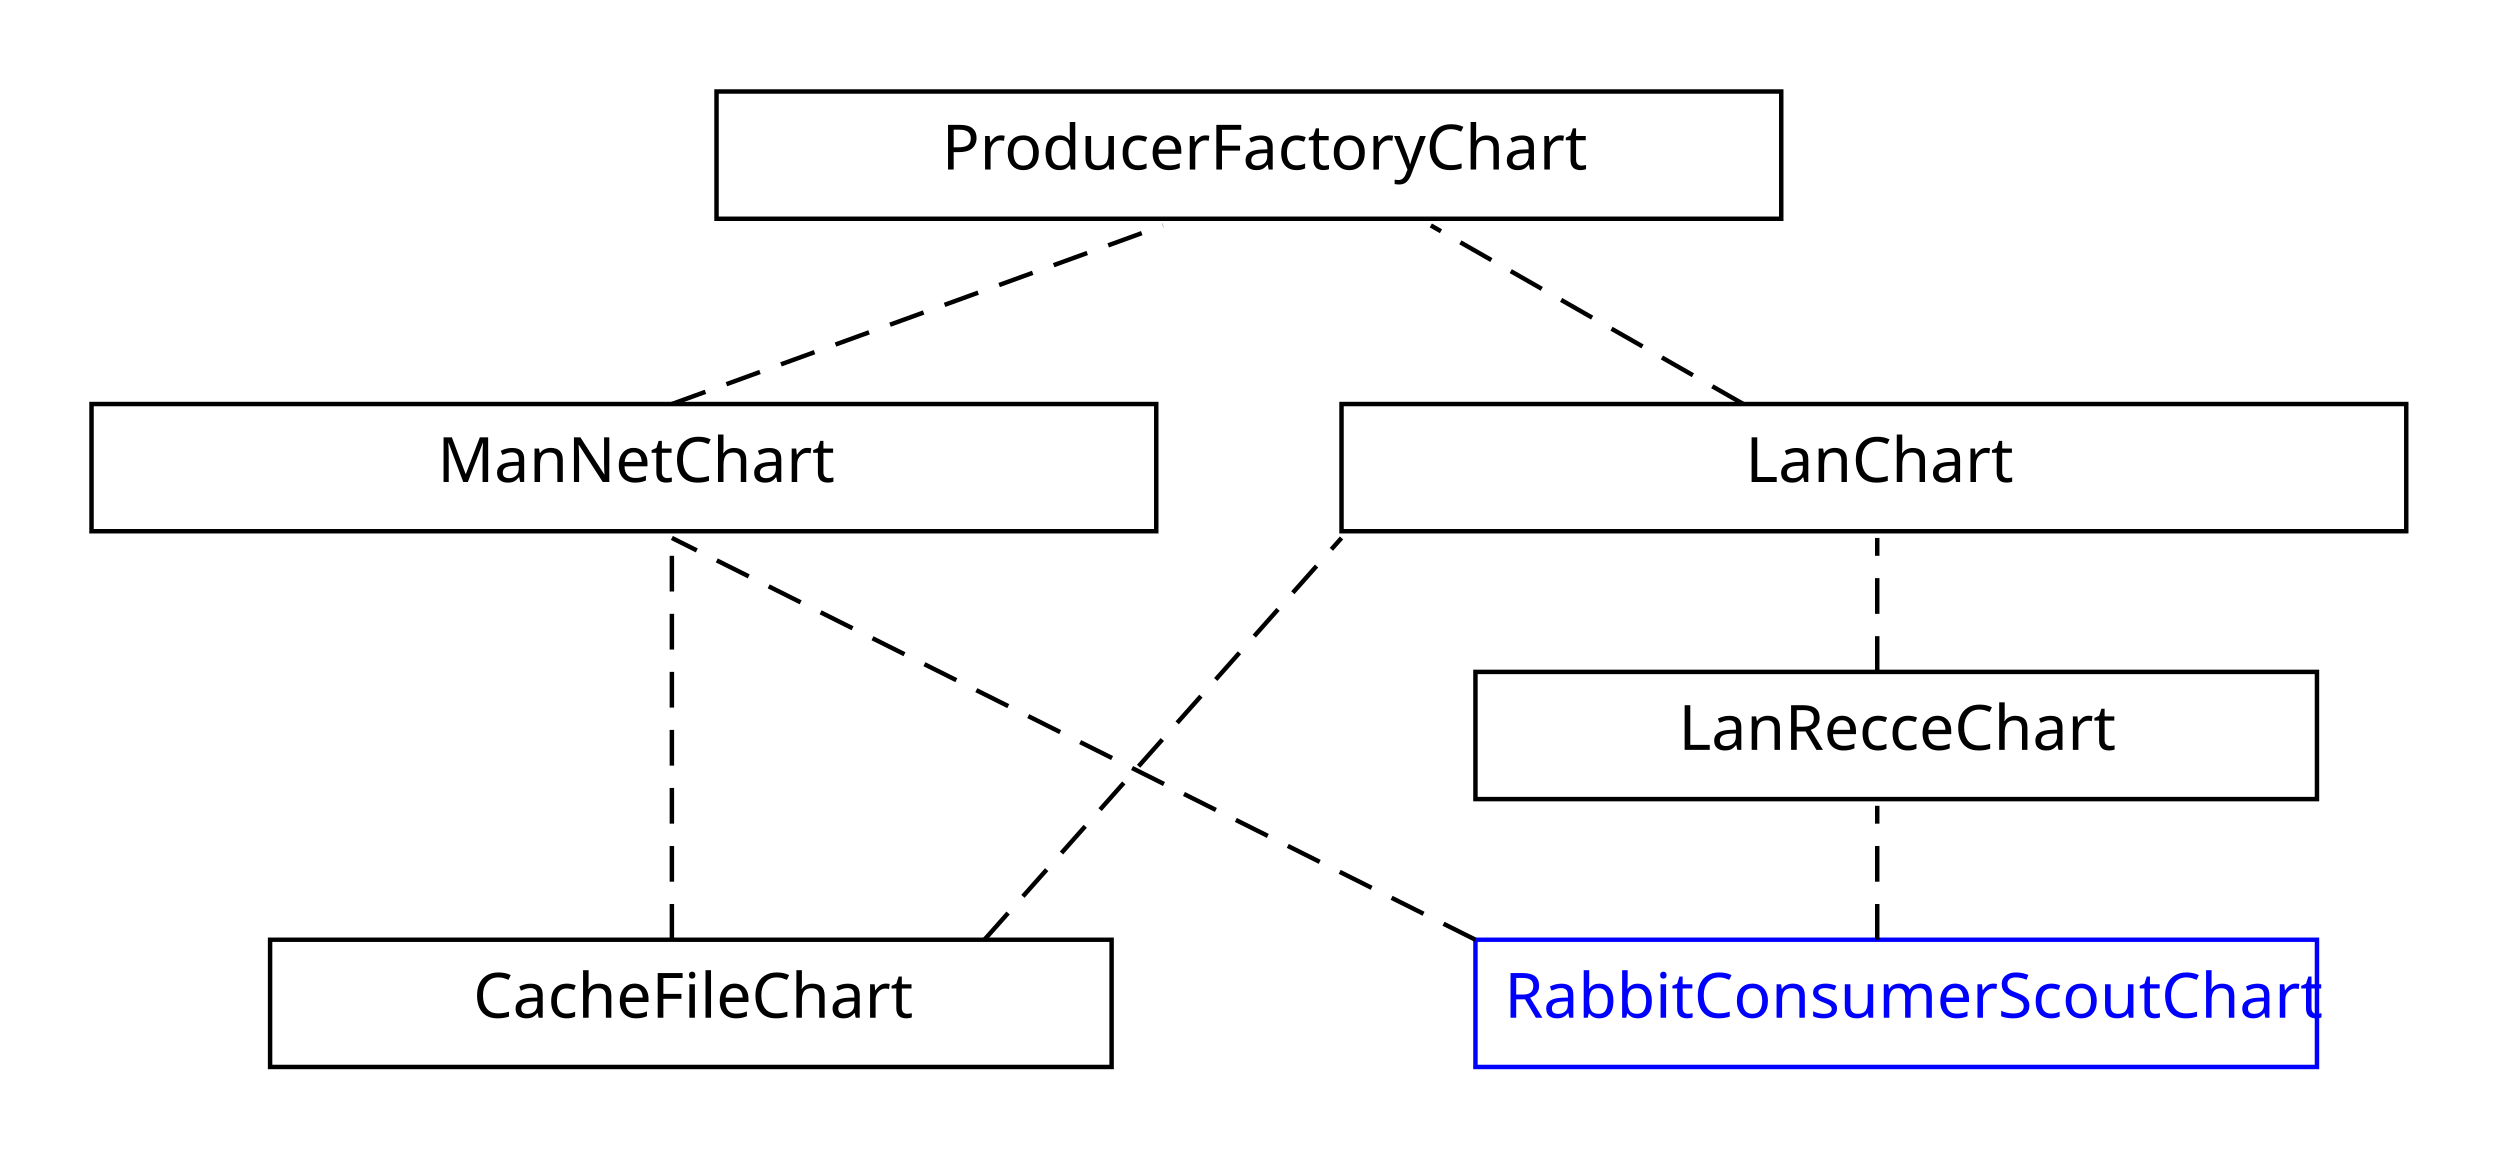
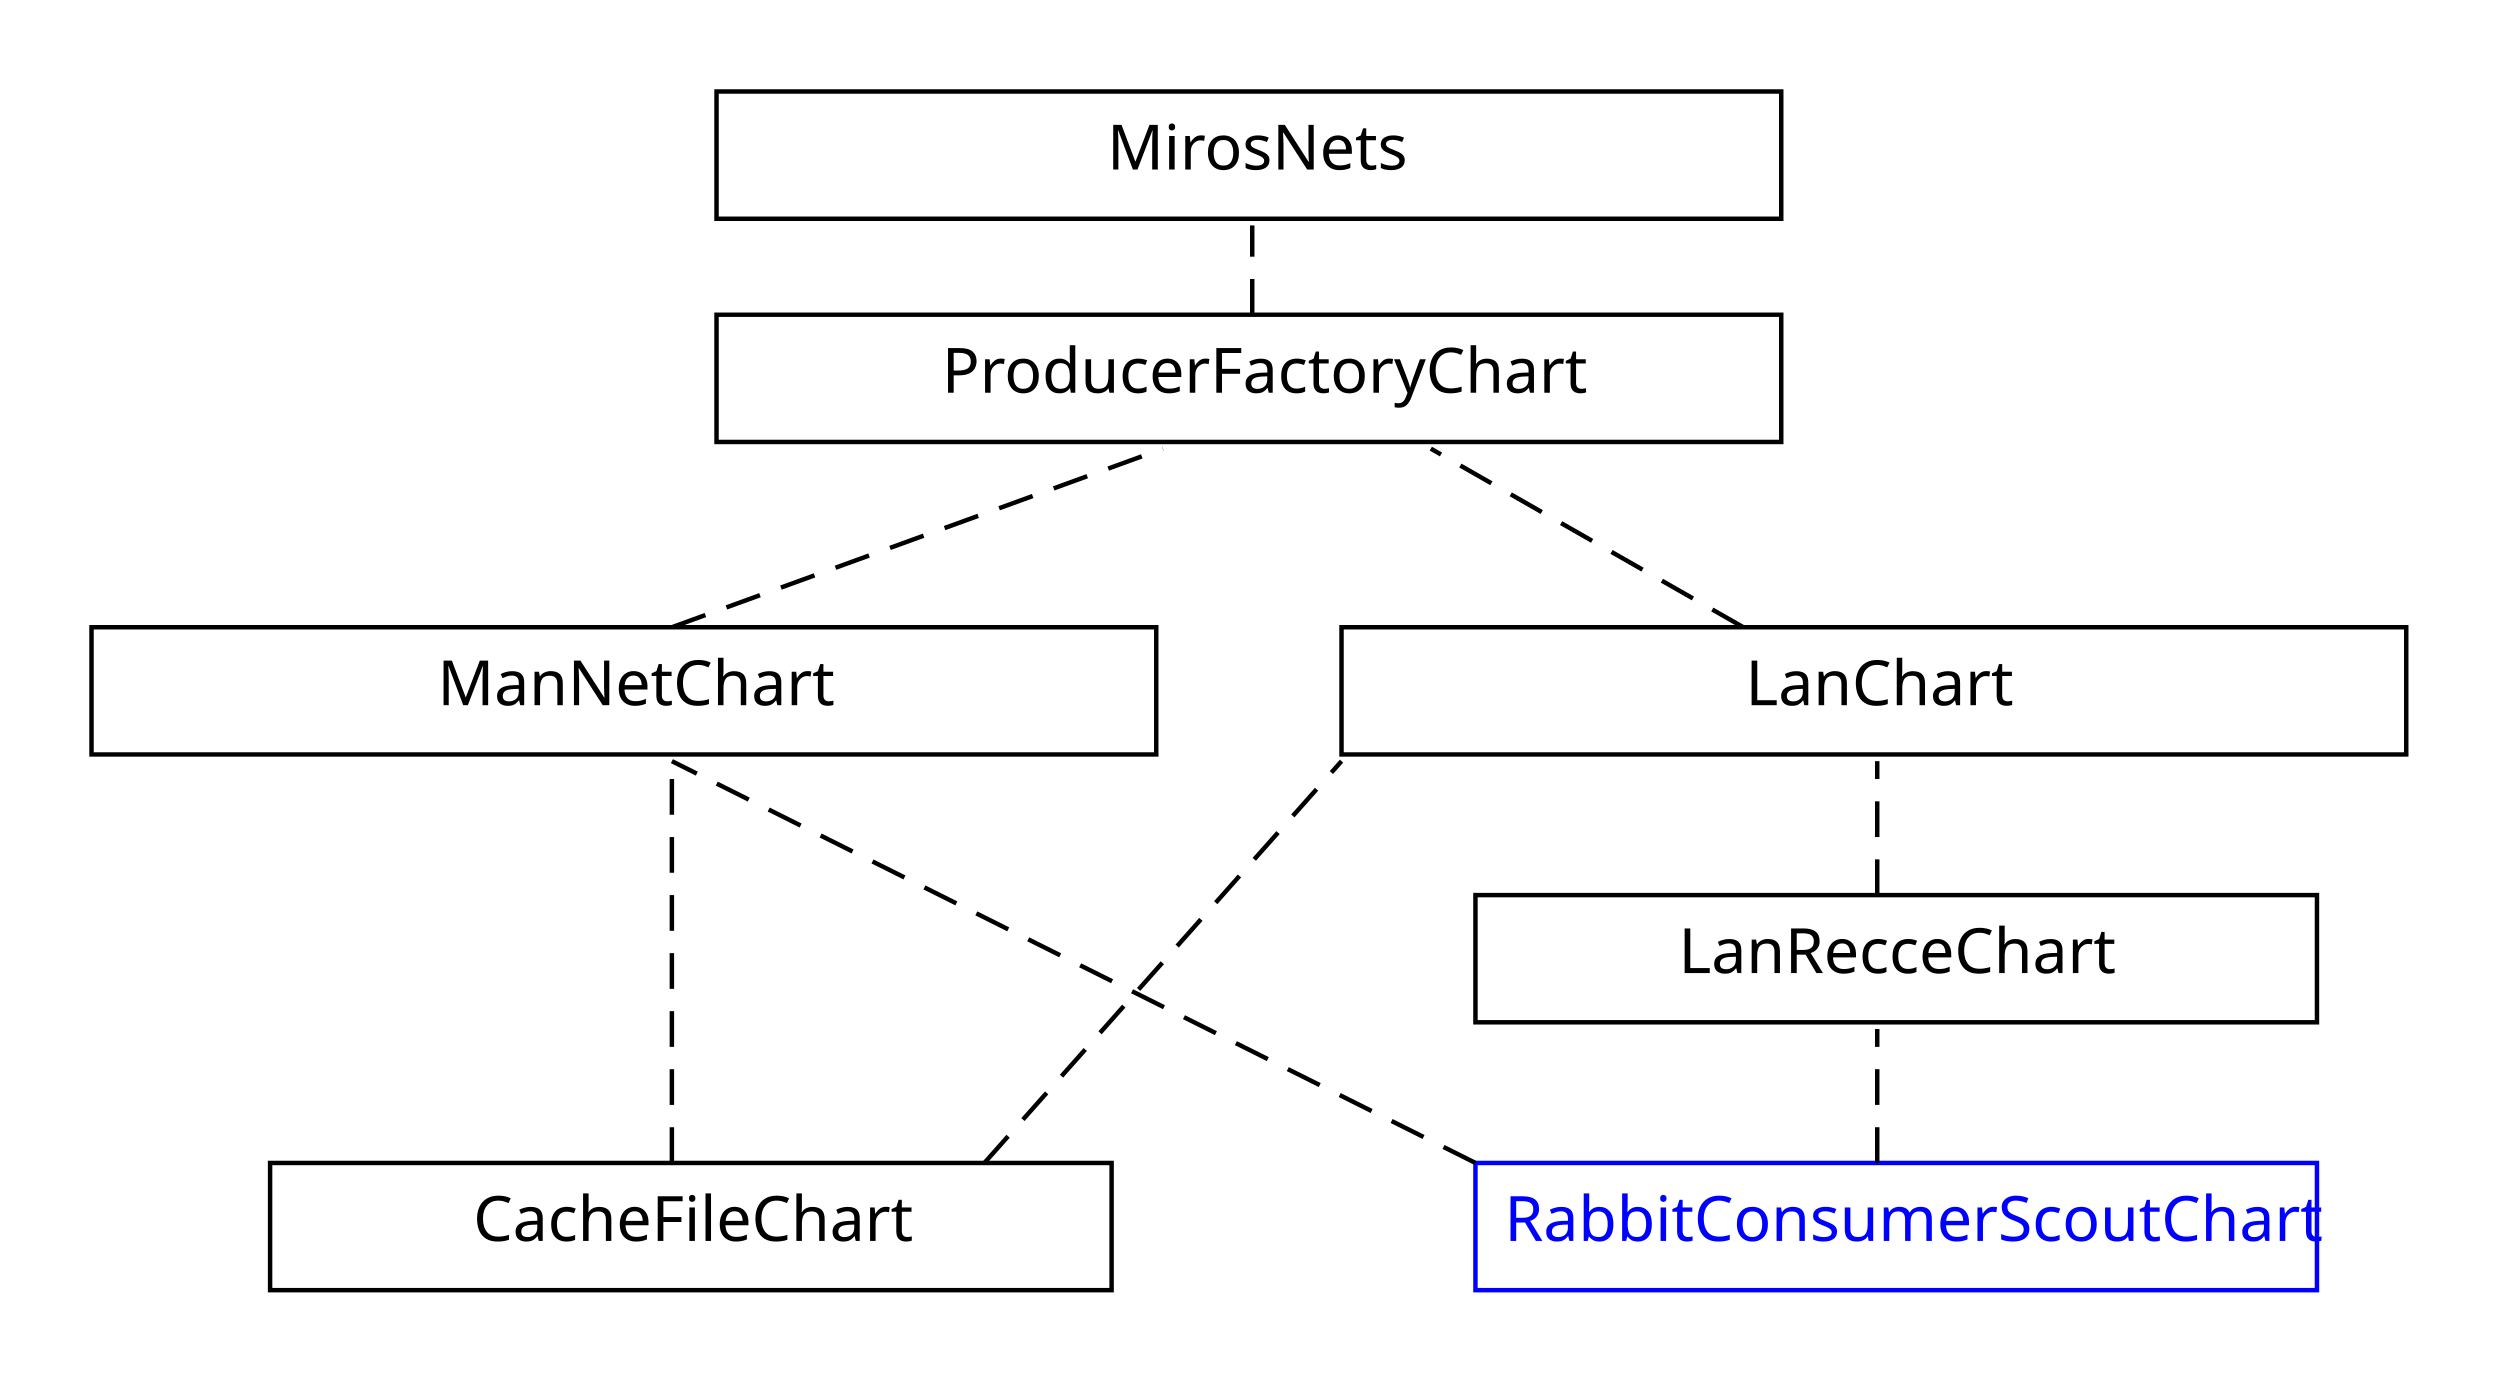
- <svg xmlns="http://www.w3.org/2000/svg" fill-opacity="1" color-rendering="auto" color-interpolation="auto" text-rendering="auto" stroke="black" stroke-linecap="square" width="560" stroke-miterlimit="10" shape-rendering="auto" stroke-opacity="1" fill="black" stroke-dasharray="none" font-weight="normal" stroke-width="1" viewBox="240 160 560 260" height="260" font-family="'Dialog'" font-style="normal" stroke-linejoin="miter" font-size="12px" stroke-dashoffset="0" image-rendering="auto">
+ <svg xmlns="http://www.w3.org/2000/svg" fill-opacity="1" color-rendering="auto" color-interpolation="auto" text-rendering="auto" stroke="black" stroke-linecap="square" width="560" stroke-miterlimit="10" shape-rendering="auto" stroke-opacity="1" fill="black" stroke-dasharray="none" font-weight="normal" stroke-width="1" viewBox="240 110 560 310" height="310" font-family="'Dialog'" font-style="normal" stroke-linejoin="miter" font-size="12px" stroke-dashoffset="0" image-rendering="auto">
  <defs id="genericDefs" />
  <g>
    <defs id="defs1">
      <clipPath clipPathUnits="userSpaceOnUse" id="clipPath1">
        <path d="M0 0 L2147483647 0 L2147483647 2147483647 L0 2147483647 L0 0 Z" />
      </clipPath>
      <clipPath clipPathUnits="userSpaceOnUse" id="clipPath2">
        <path d="M0 0 L0 30 L240 30 L240 0 Z" />
      </clipPath>
      <clipPath clipPathUnits="userSpaceOnUse" id="clipPath3">
        <path d="M0 0 L0 30 L190 30 L190 0 Z" />
      </clipPath>
      <clipPath clipPathUnits="userSpaceOnUse" id="clipPath4">
+         <path d="M0 0 L0 50 L30 50 L30 0 Z" />
+       </clipPath>
+       <clipPath clipPathUnits="userSpaceOnUse" id="clipPath5">
        <path d="M0 0 L0 70 L140 70 L140 0 Z" />
      </clipPath>
-       <clipPath clipPathUnits="userSpaceOnUse" id="clipPath5">
+       <clipPath clipPathUnits="userSpaceOnUse" id="clipPath6">
        <path d="M0 0 L0 70 L100 70 L100 0 Z" />
      </clipPath>
-       <clipPath clipPathUnits="userSpaceOnUse" id="clipPath6">
+       <clipPath clipPathUnits="userSpaceOnUse" id="clipPath7">
        <path d="M0 0 L0 120 L210 120 L210 0 Z" />
      </clipPath>
-       <clipPath clipPathUnits="userSpaceOnUse" id="clipPath7">
+       <clipPath clipPathUnits="userSpaceOnUse" id="clipPath8">
        <path d="M0 0 L0 120 L30 120 L30 0 Z" />
      </clipPath>
-       <clipPath clipPathUnits="userSpaceOnUse" id="clipPath8">
+       <clipPath clipPathUnits="userSpaceOnUse" id="clipPath9">
        <path d="M0 0 L0 120 L110 120 L110 0 Z" />
      </clipPath>
-       <clipPath clipPathUnits="userSpaceOnUse" id="clipPath9">
+       <clipPath clipPathUnits="userSpaceOnUse" id="clipPath10">
        <path d="M0 0 L0 60 L30 60 L30 0 Z" />
      </clipPath>
    </defs>
+     <g fill="rgb(255,255,255)" fill-opacity="0" transform="translate(400,130)" stroke-opacity="0" stroke="rgb(255,255,255)">
+       <rect x="0.5" width="238.5" height="28.5" y="0.5" clip-path="url(#clipPath2)" stroke="none" />
+     </g>
+     <g transform="translate(400,130)">
+       <rect fill="none" x="0.5" width="238.5" height="28.5" y="0.5" clip-path="url(#clipPath2)" />
+       <text x="88" font-size="14px" y="17.969" clip-path="url(#clipPath2)" font-family="sans-serif" stroke="none" xml:space="preserve">MirosNets</text>
+     </g>
    <g fill="rgb(255,255,255)" fill-opacity="0" transform="translate(400,180)" stroke-opacity="0" stroke="rgb(255,255,255)">
      <rect x="0.5" width="238.5" height="28.5" y="0.5" clip-path="url(#clipPath2)" stroke="none" />
    </g>
    <g transform="translate(400,180)">
      <rect fill="none" x="0.5" width="238.5" height="28.5" y="0.5" clip-path="url(#clipPath2)" />
      <text x="51" font-size="14px" y="17.969" clip-path="url(#clipPath2)" font-family="sans-serif" stroke="none" xml:space="preserve">ProducerFactoryChart</text>
    </g>
    <g fill="rgb(255,255,255)" fill-opacity="0" transform="translate(540,250)" stroke-opacity="0" stroke="rgb(255,255,255)">
      <rect x="0.5" width="238.5" height="28.5" y="0.5" clip-path="url(#clipPath2)" stroke="none" />
    </g>
    <g transform="translate(540,250)">
      <rect fill="none" x="0.5" width="238.5" height="28.5" y="0.5" clip-path="url(#clipPath2)" />
      <text x="91" font-size="14px" y="17.969" clip-path="url(#clipPath2)" font-family="sans-serif" stroke="none" xml:space="preserve">LanChart</text>
    </g>
    <g fill="rgb(255,255,255)" fill-opacity="0" transform="translate(260,250)" stroke-opacity="0" stroke="rgb(255,255,255)">
      <rect x="0.5" width="238.5" height="28.5" y="0.5" clip-path="url(#clipPath2)" stroke="none" />
    </g>
    <g transform="translate(260,250)">
      <rect fill="none" x="0.5" width="238.5" height="28.5" y="0.5" clip-path="url(#clipPath2)" />
      <text x="78" font-size="14px" y="17.969" clip-path="url(#clipPath2)" font-family="sans-serif" stroke="none" xml:space="preserve">ManNetChart</text>
    </g>
    <g fill="rgb(255,255,255)" fill-opacity="0" transform="translate(570,310)" stroke-opacity="0" stroke="rgb(255,255,255)">
      <rect x="0.5" width="188.5" height="28.5" y="0.5" clip-path="url(#clipPath3)" stroke="none" />
    </g>
    <g transform="translate(570,310)">
      <rect fill="none" x="0.5" width="188.5" height="28.5" y="0.5" clip-path="url(#clipPath3)" />
      <text x="46" font-size="14px" y="17.969" clip-path="url(#clipPath3)" font-family="sans-serif" stroke="none" xml:space="preserve">LanRecceChart</text>
    </g>
    <g fill="rgb(255,255,255)" fill-opacity="0" transform="translate(570,370)" stroke-opacity="0" stroke="rgb(255,255,255)">
      <rect x="0.5" width="188.5" height="28.5" y="0.5" clip-path="url(#clipPath3)" stroke="none" />
    </g>
    <g fill="blue" transform="translate(570,370)" stroke="blue">
      <rect fill="none" x="0.5" width="188.5" height="28.5" y="0.5" clip-path="url(#clipPath3)" />
      <text x="7" font-size="14px" y="17.969" clip-path="url(#clipPath3)" font-family="sans-serif" stroke="none" xml:space="preserve">RabbitConsumerScoutChart</text>
    </g>
    <g fill="rgb(255,255,255)" fill-opacity="0" transform="translate(300,370)" stroke-opacity="0" stroke="rgb(255,255,255)">
      <rect x="0.5" width="188.5" height="28.5" y="0.5" clip-path="url(#clipPath3)" stroke="none" />
    </g>
    <g transform="translate(300,370)">
      <rect fill="none" x="0.5" width="188.5" height="28.5" y="0.5" clip-path="url(#clipPath3)" />
      <text x="46" font-size="14px" y="17.969" clip-path="url(#clipPath3)" font-family="sans-serif" stroke="none" xml:space="preserve">CacheFileChart</text>
    </g>
+     <g stroke-dasharray="8,5" stroke-miterlimit="5" transform="translate(510,150)" stroke-linecap="butt">
+       <path fill="none" d="M10.5 30.5 L10.5 10.5" clip-path="url(#clipPath4)" />
+     </g>
    <g stroke-dasharray="8,5" stroke-miterlimit="5" transform="translate(380,200)" stroke-linecap="butt">
-       <path fill="none" d="M10.5 50.5 L120.5 10.5" clip-path="url(#clipPath4)" />
+       <path fill="none" d="M10.5 50.5 L120.5 10.5" clip-path="url(#clipPath5)" />
    </g>
    <g stroke-dasharray="8,5" stroke-miterlimit="5" transform="translate(550,200)" stroke-linecap="butt">
-       <path fill="none" d="M80.5 50.5 L10.5 10.5" clip-path="url(#clipPath5)" />
+       <path fill="none" d="M80.5 50.5 L10.5 10.5" clip-path="url(#clipPath6)" />
    </g>
    <g stroke-dasharray="8,5" stroke-miterlimit="5" transform="translate(380,270)" stroke-linecap="butt">
-       <path fill="none" d="M190.5 100.5 L10.5 10.5" clip-path="url(#clipPath6)" />
+       <path fill="none" d="M190.5 100.5 L10.5 10.5" clip-path="url(#clipPath7)" />
    </g>
    <g stroke-dasharray="8,5" stroke-miterlimit="5" transform="translate(380,270)" stroke-linecap="butt">
-       <path fill="none" d="M10.5 100.5 L10.5 10.5" clip-path="url(#clipPath7)" />
+       <path fill="none" d="M10.5 100.5 L10.5 10.5" clip-path="url(#clipPath8)" />
    </g>
    <g stroke-dasharray="8,5" stroke-miterlimit="5" transform="translate(450,270)" stroke-linecap="butt">
-       <path fill="none" d="M10.5 100.5 L90.5 10.5" clip-path="url(#clipPath8)" />
+       <path fill="none" d="M10.5 100.5 L90.5 10.5" clip-path="url(#clipPath9)" />
    </g>
    <g stroke-dasharray="8,5" stroke-miterlimit="5" transform="translate(650,270)" stroke-linecap="butt">
-       <path fill="none" d="M10.5 40.5 L10.5 10.5" clip-path="url(#clipPath9)" />
+       <path fill="none" d="M10.5 40.5 L10.5 10.5" clip-path="url(#clipPath10)" />
    </g>
    <g stroke-dasharray="8,5" stroke-miterlimit="5" transform="translate(650,330)" stroke-linecap="butt">
-       <path fill="none" d="M10.5 40.5 L10.5 10.5" clip-path="url(#clipPath9)" />
+       <path fill="none" d="M10.5 40.5 L10.5 10.5" clip-path="url(#clipPath10)" />
    </g>
  </g>
</svg>
